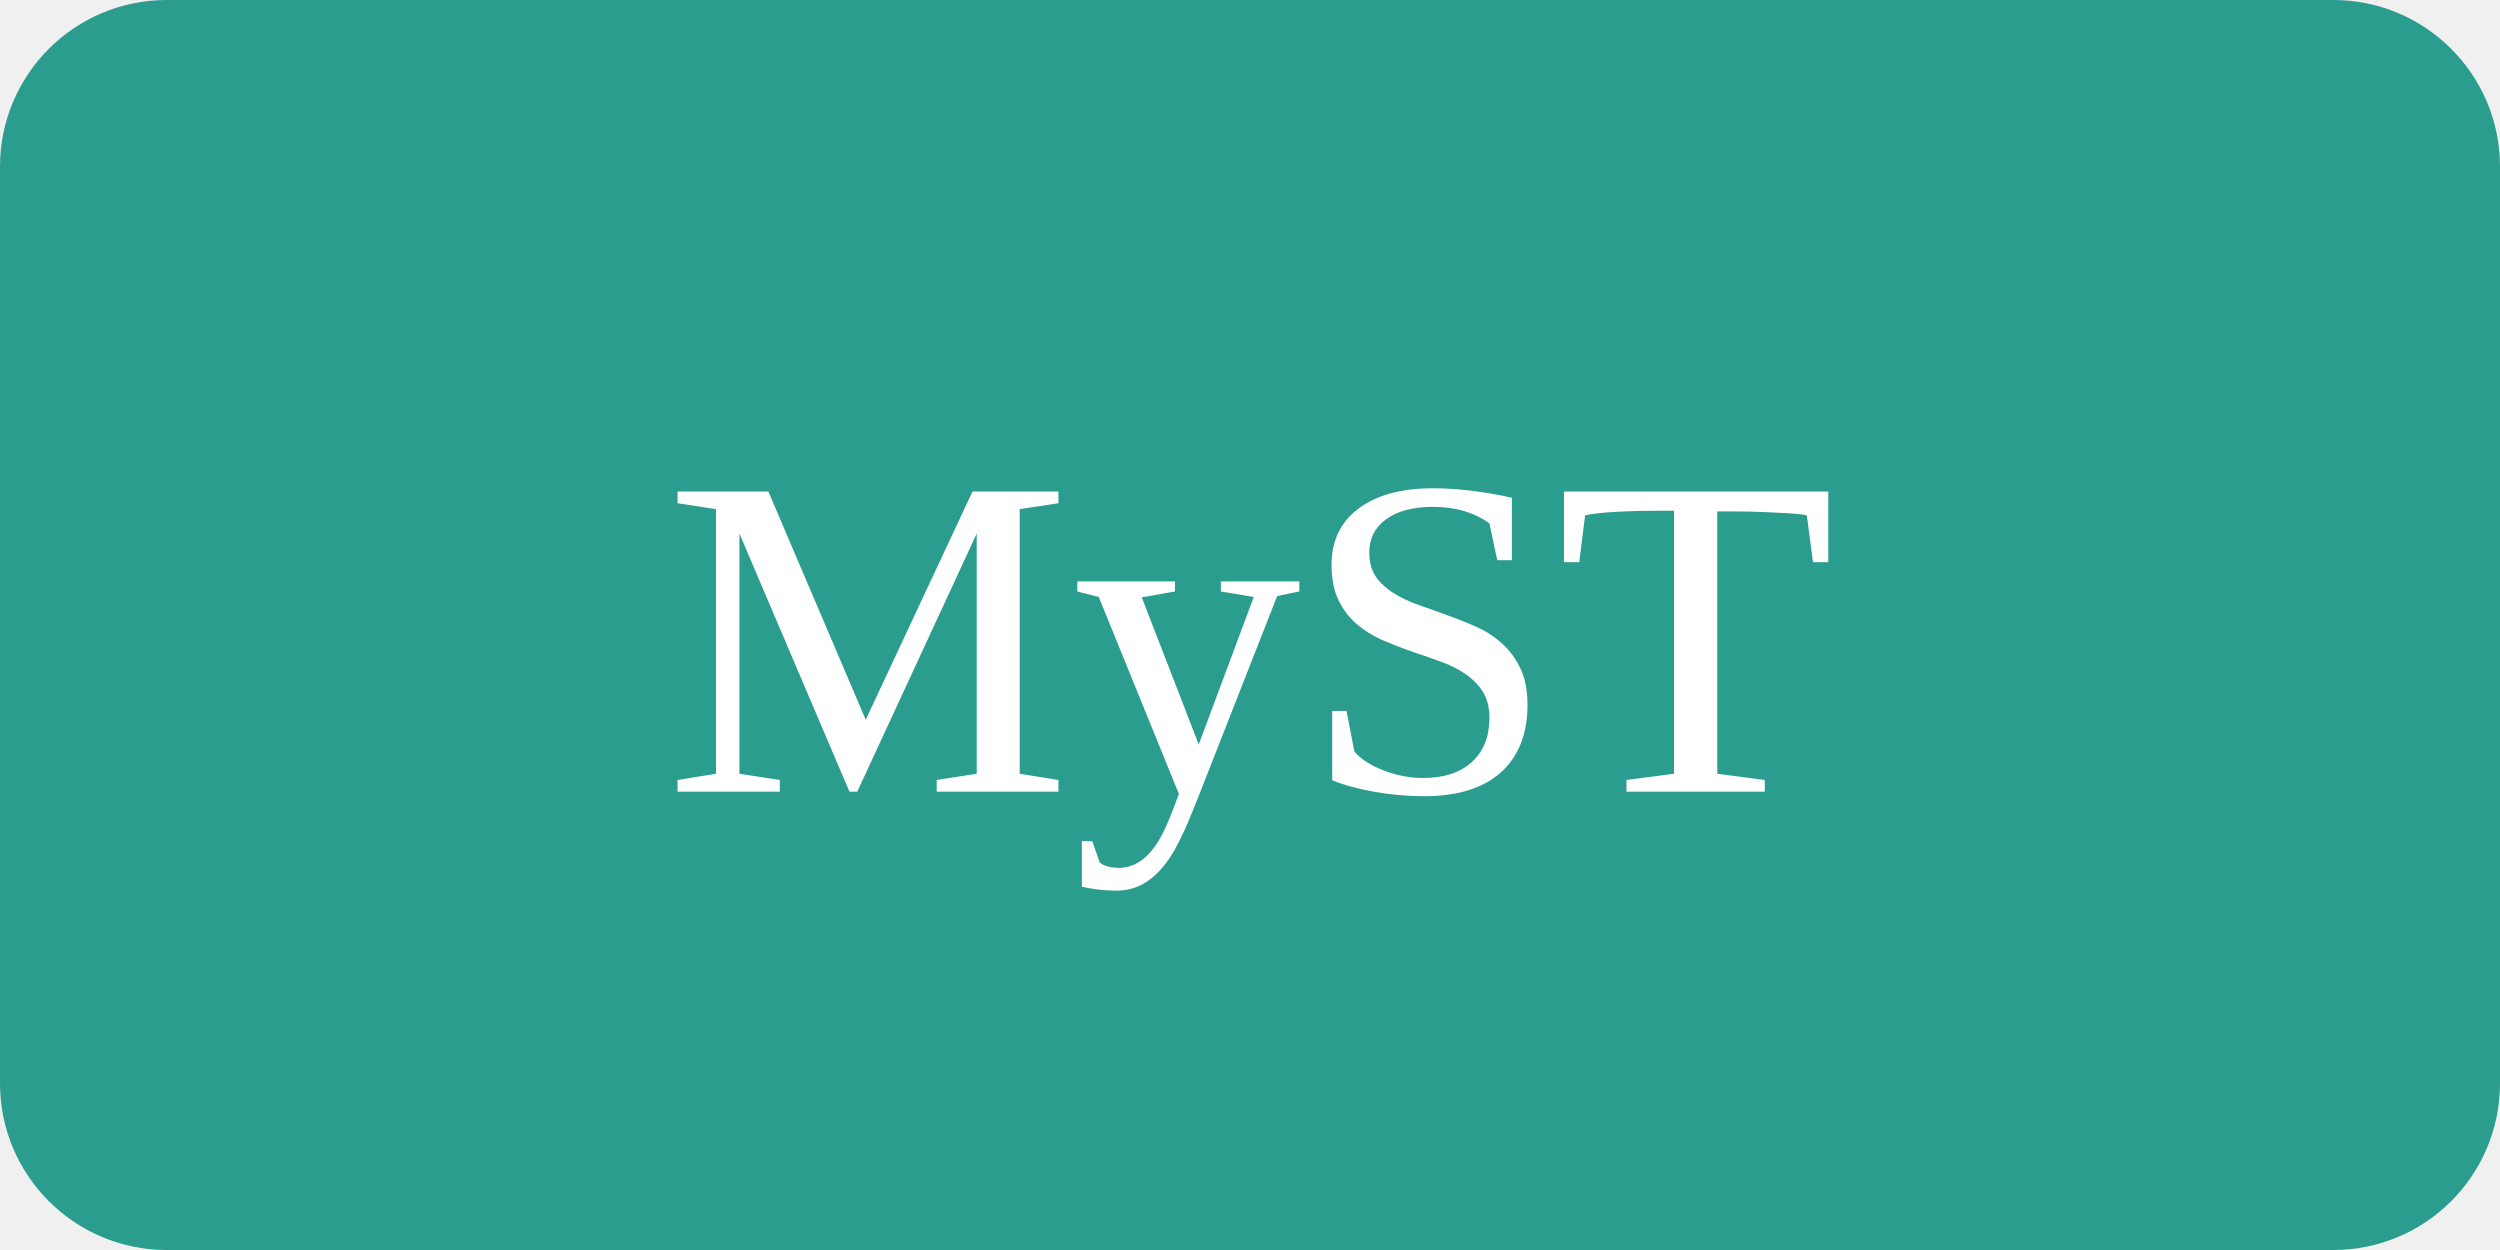
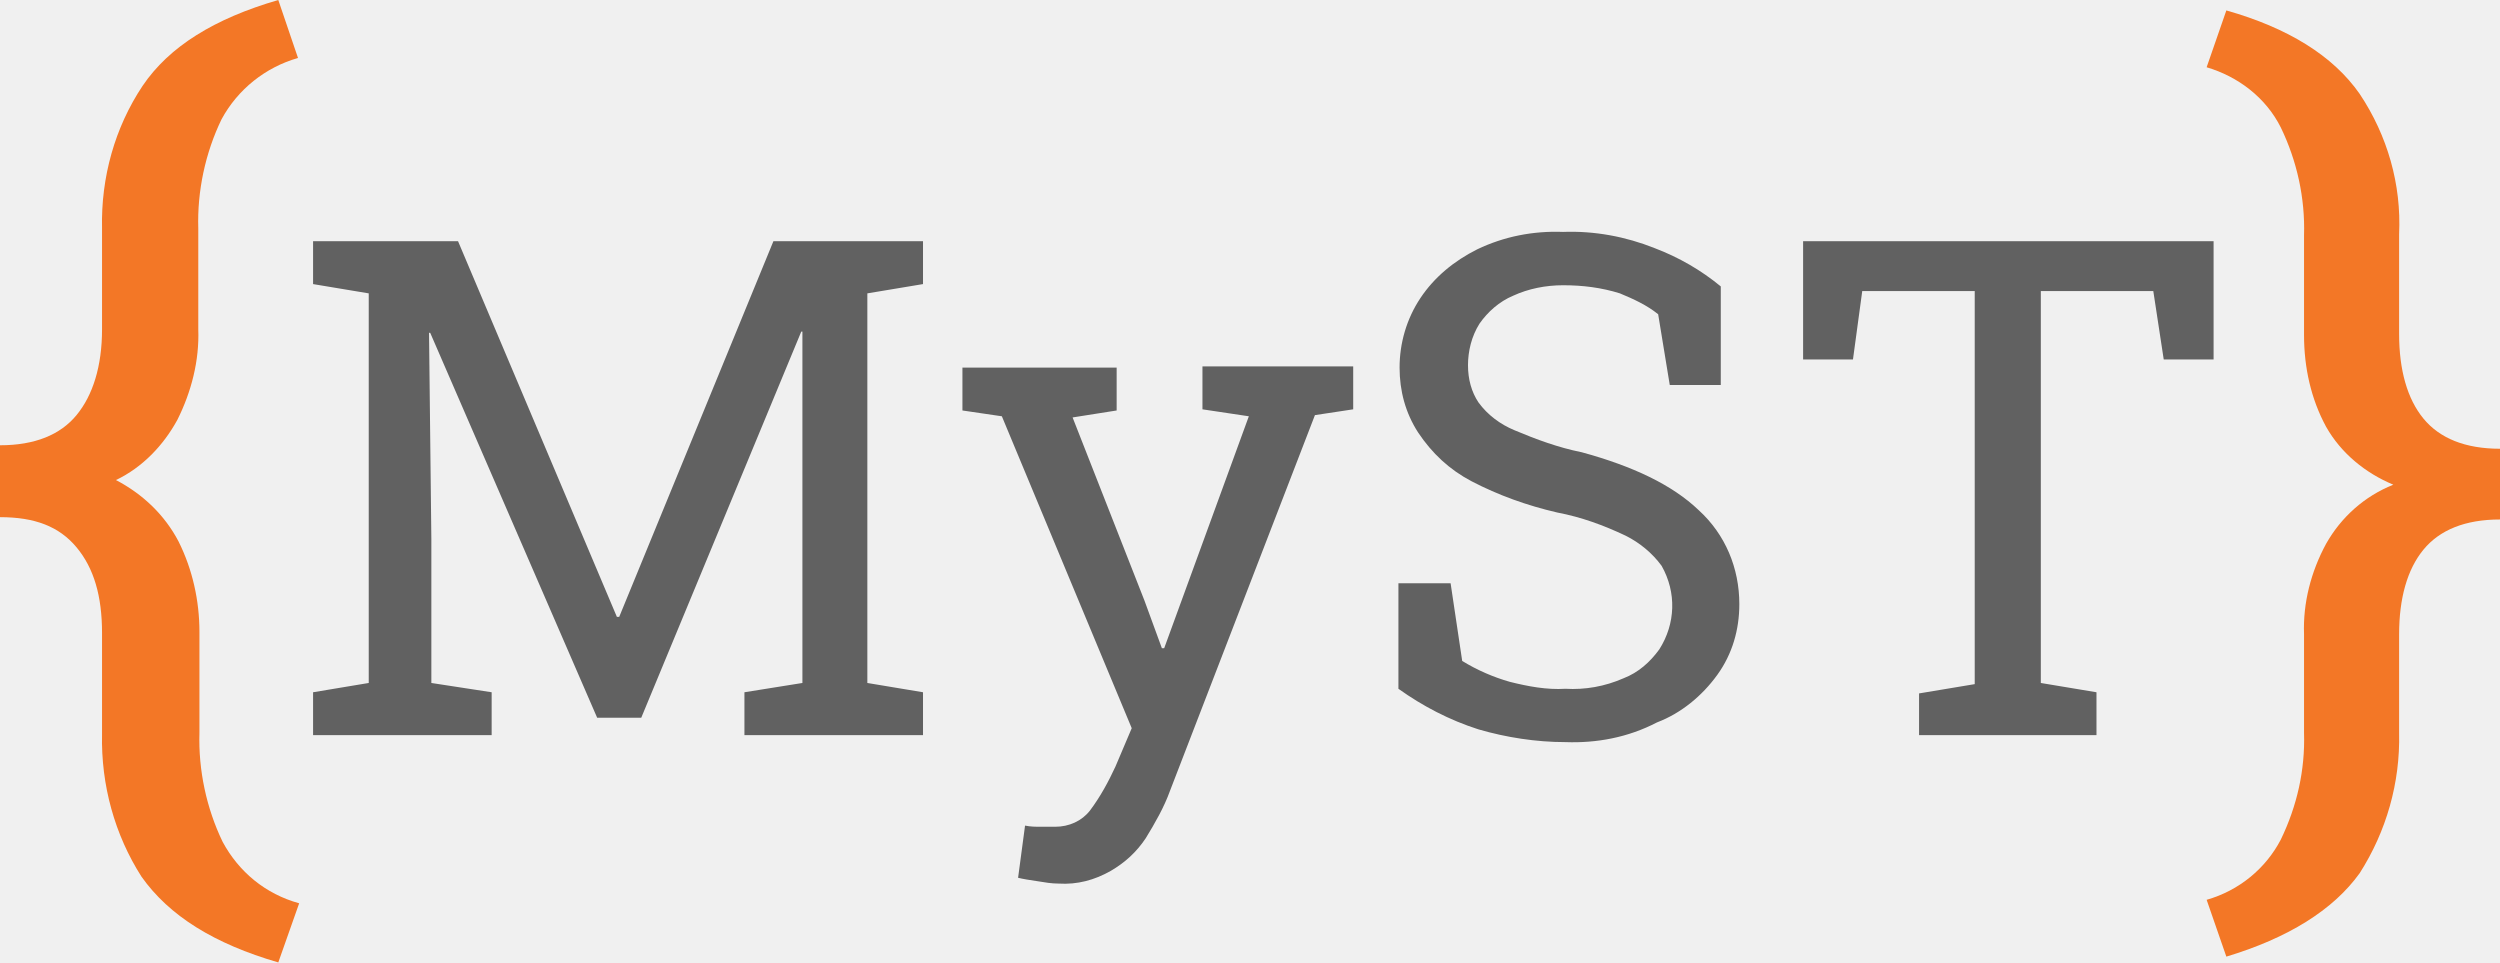
- <svg xmlns="http://www.w3.org/2000/svg" width="120" height="60">
-   <rect width="120" height="60" rx="8" fill="#2a9d8f" />
-   <text x="60" y="38" font-size="22" text-anchor="middle" fill="white">MyST</text>
+ <svg xmlns="http://www.w3.org/2000/svg" version="1.1" id="Layer_1" x="0px" y="0px" viewBox="0 0 215.6 83" style="enable-background:new 0 0 215.6 83;" xml:space="preserve">
+   <style type="text/css">
+ 	.st0{fill:#616161;}
+ 	.st1{fill:#F37726;}
+ </style>
+   <path class="st0" d="M27,63.4v-3.7l4.8-0.8V25.3L27,24.5v-3.7h12.5l13.7,32.4h0.2l13.3-32.4h12.9v3.7l-4.8,0.8v33.6l4.8,0.8v3.7  H64.2v-3.7l5-0.8V28.6h-0.1L55.3,61.9h-3.8L37.1,28.7H37l0.2,17.8v12.4l5.2,0.8v3.7H27z M91.3,76.2c-0.6,0-1.2-0.1-1.8-0.2  c-0.7-0.1-1.3-0.2-1.7-0.3l0.6-4.5c0.5,0.1,0.9,0.1,1.4,0.1c0.6,0,1,0,1.2,0c1.2,0,2.3-0.5,3-1.4c0.9-1.2,1.6-2.5,2.2-3.8l1.4-3.3  L86.4,35.9L83,35.4v-3.7h13.3v3.7L92.5,36l6.2,15.8l1.5,4.1h0.2l7.3-20l-4-0.6v-3.7h13v3.7l-3.3,0.5l-12.5,32.4  c-0.5,1.4-1.3,2.8-2.1,4.1c-0.8,1.2-1.8,2.1-3,2.8C94.4,75.9,92.9,76.3,91.3,76.2z M135,64c-2.5,0-5.1-0.4-7.5-1.1  c-2.5-0.8-4.8-2-6.9-3.5v-9.1h4.5l1,6.7c1.3,0.8,2.7,1.4,4.1,1.8c1.6,0.4,3.2,0.7,4.8,0.6c1.7,0.1,3.4-0.2,5-0.9  c1.3-0.5,2.3-1.4,3.1-2.5c1.4-2.2,1.5-4.9,0.2-7.2c-0.8-1.1-1.9-2-3.1-2.6c-1.9-0.9-3.8-1.6-5.9-2c-2.6-0.6-5.1-1.5-7.4-2.7  c-1.9-1-3.4-2.4-4.6-4.2c-1.1-1.7-1.6-3.6-1.6-5.6c0-2.1,0.6-4.2,1.8-6c1.2-1.8,2.9-3.2,4.9-4.2c2.3-1.1,4.8-1.6,7.4-1.5  c2.7-0.1,5.4,0.4,7.9,1.4c2.1,0.8,4,1.9,5.7,3.3v8.5H144l-1-6.1c-1-0.8-2.1-1.3-3.3-1.8c-1.6-0.5-3.2-0.7-4.9-0.7  c-1.5,0-3,0.3-4.3,0.9c-1.2,0.5-2.2,1.4-2.9,2.4c-0.7,1.1-1,2.4-1,3.6c0,1.2,0.3,2.3,0.9,3.2c0.8,1.1,1.9,1.9,3.1,2.4  c1.9,0.8,3.8,1.5,5.8,1.9c4.4,1.2,7.8,2.8,10.1,5c2.3,2.1,3.5,5,3.5,8.1c0,2.2-0.6,4.3-1.9,6.1c-1.3,1.8-3.1,3.3-5.2,4.1  C140.4,63.6,137.7,64.1,135,64z M165.5,63.4v-3.6l4.8-0.8V25.1h-9.7l-0.8,5.9h-4.3V20.8h35.4V31h-4.3l-0.9-5.9H176v33.8l4.8,0.8v3.7  L165.5,63.4z" />
+   <path class="st1" d="M24,83c-5.5-1.6-9.4-4-11.8-7.4C9.9,72,8.7,67.7,8.8,63.3v-8.7c0-3.2-0.7-5.6-2.2-7.4S3,44.6,0,44.6v-6.2  c3,0,5.2-0.9,6.6-2.6c1.4-1.7,2.2-4.2,2.2-7.4v-8.7C8.7,15.3,9.9,11,12.3,7.4C14.6,4,18.5,1.6,24,0l1.7,5c-2.8,0.8-5.2,2.7-6.6,5.3  c-1.4,2.9-2.1,6.2-2,9.4v8.7c0.1,2.7-0.6,5.4-1.8,7.8c-1.2,2.2-3,4.1-5.3,5.2c2.3,1.2,4.2,3,5.4,5.3c1.2,2.4,1.8,5.1,1.8,7.8v8.7  c-0.1,3.2,0.6,6.5,2,9.4c1.4,2.6,3.7,4.5,6.6,5.3L24,83z" />
+   <path class="st1" d="M192,82.5l-1.7-4.9c2.8-0.8,5.1-2.7,6.4-5.2c1.4-2.9,2.1-6,2-9.2v-8.5c-0.1-2.7,0.6-5.4,1.9-7.8  c1.3-2.3,3.3-4.1,5.8-5.1c-2.4-1-4.5-2.7-5.8-5c-1.3-2.4-1.9-5.1-1.9-7.9v-8.6c0.1-3.2-0.6-6.4-2-9.3c-1.3-2.6-3.7-4.4-6.4-5.2  l1.7-4.9c5.3,1.5,9.2,3.9,11.5,7.2c2.4,3.6,3.6,7.8,3.4,12.1v8.6c0,3.1,0.7,5.6,2.1,7.3c1.4,1.7,3.6,2.6,6.6,2.6v6.1  c-3,0-5.2,0.9-6.6,2.6c-1.4,1.7-2.1,4.2-2.1,7.3v8.5c0.1,4.3-1.1,8.5-3.4,12.1C201.2,78.5,197.3,80.9,192,82.5z" />
</svg>
